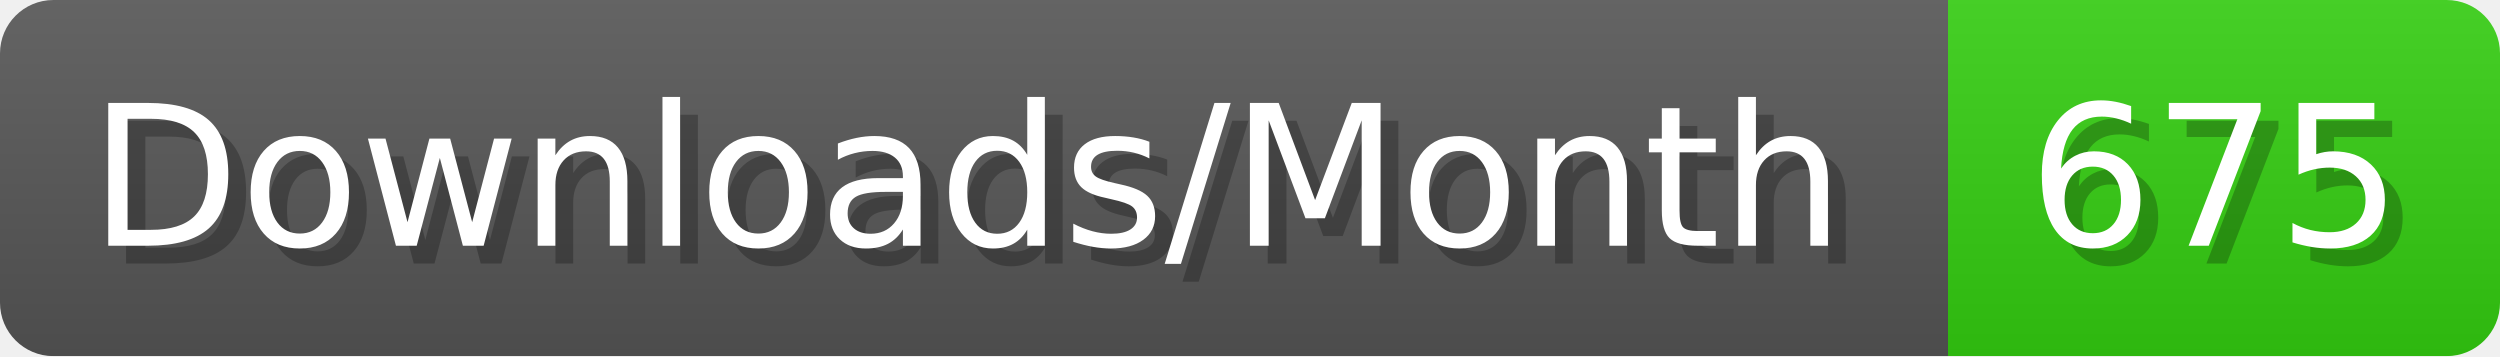
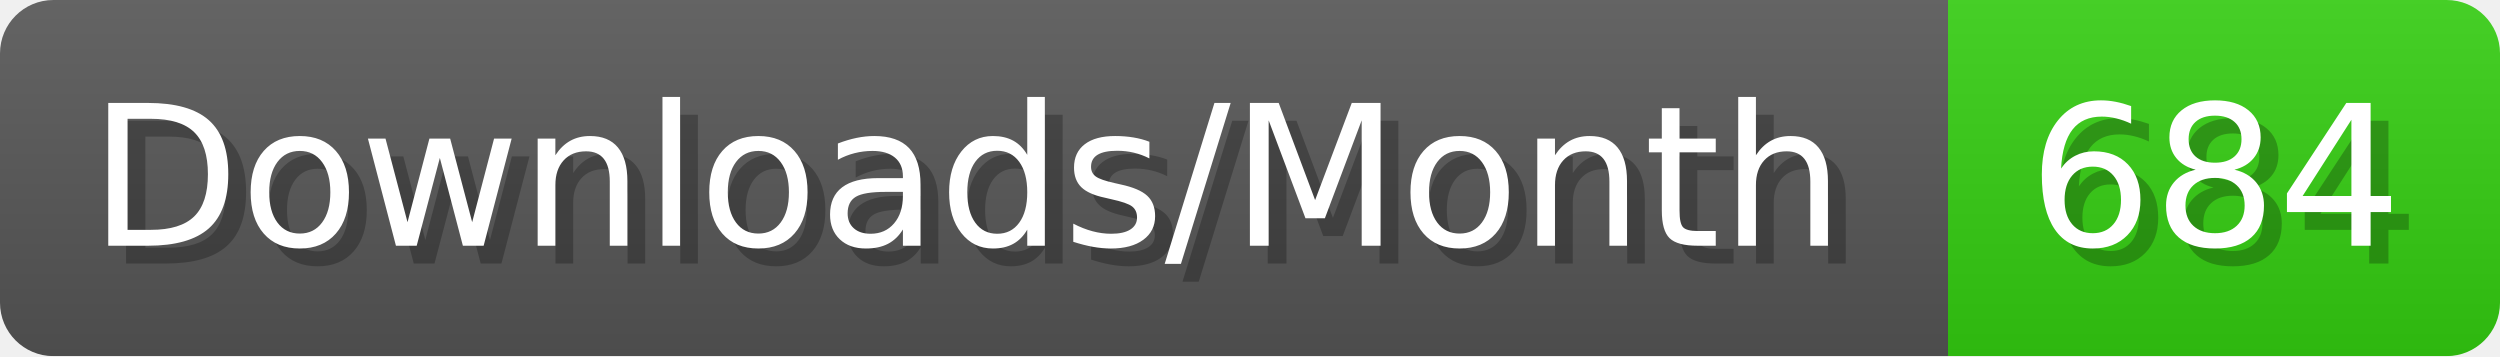
- <svg xmlns="http://www.w3.org/2000/svg" width="140.4" height="20" viewBox="0 0 1404 200" role="img" aria-label="Downloads/Month: 675">
+ <svg xmlns="http://www.w3.org/2000/svg" width="140.4" height="20" viewBox="0 0 1404 200" role="img" aria-label="Downloads/Month: 684">
  <linearGradient id="YlXUI" x2="0" y2="100%">
    <stop offset="0" stop-opacity=".1" stop-color="#EEE" />
    <stop offset="1" stop-opacity=".1" />
  </linearGradient>
  <mask id="JHhop">
    <rect width="1404" height="200" rx="30" fill="#FFF" />
  </mask>
  <g mask="url(#JHhop)">
    <rect width="1094" height="200" fill="#555" />
    <rect width="310" height="200" fill="#3C1" x="1094" />
    <rect width="1404" height="200" fill="url(#YlXUI)" />
  </g>
  <g aria-hidden="true" fill="#fff" text-anchor="start" font-family="Verdana,DejaVu Sans,sans-serif" font-size="110">
    <text x="60" y="148" textLength="994" fill="#000" opacity="0.25">Downloads/Month</text>
    <text x="50" y="138" textLength="994">Downloads/Month</text>
-     <text x="1149" y="148" textLength="210" fill="#000" opacity="0.25">675</text>
-     <text x="1139" y="138" textLength="210">675</text>
+     <text x="1149" y="148" textLength="210" fill="#000" opacity="0.25">684</text>
+     <text x="1139" y="138" textLength="210">684</text>
  </g>
</svg>
